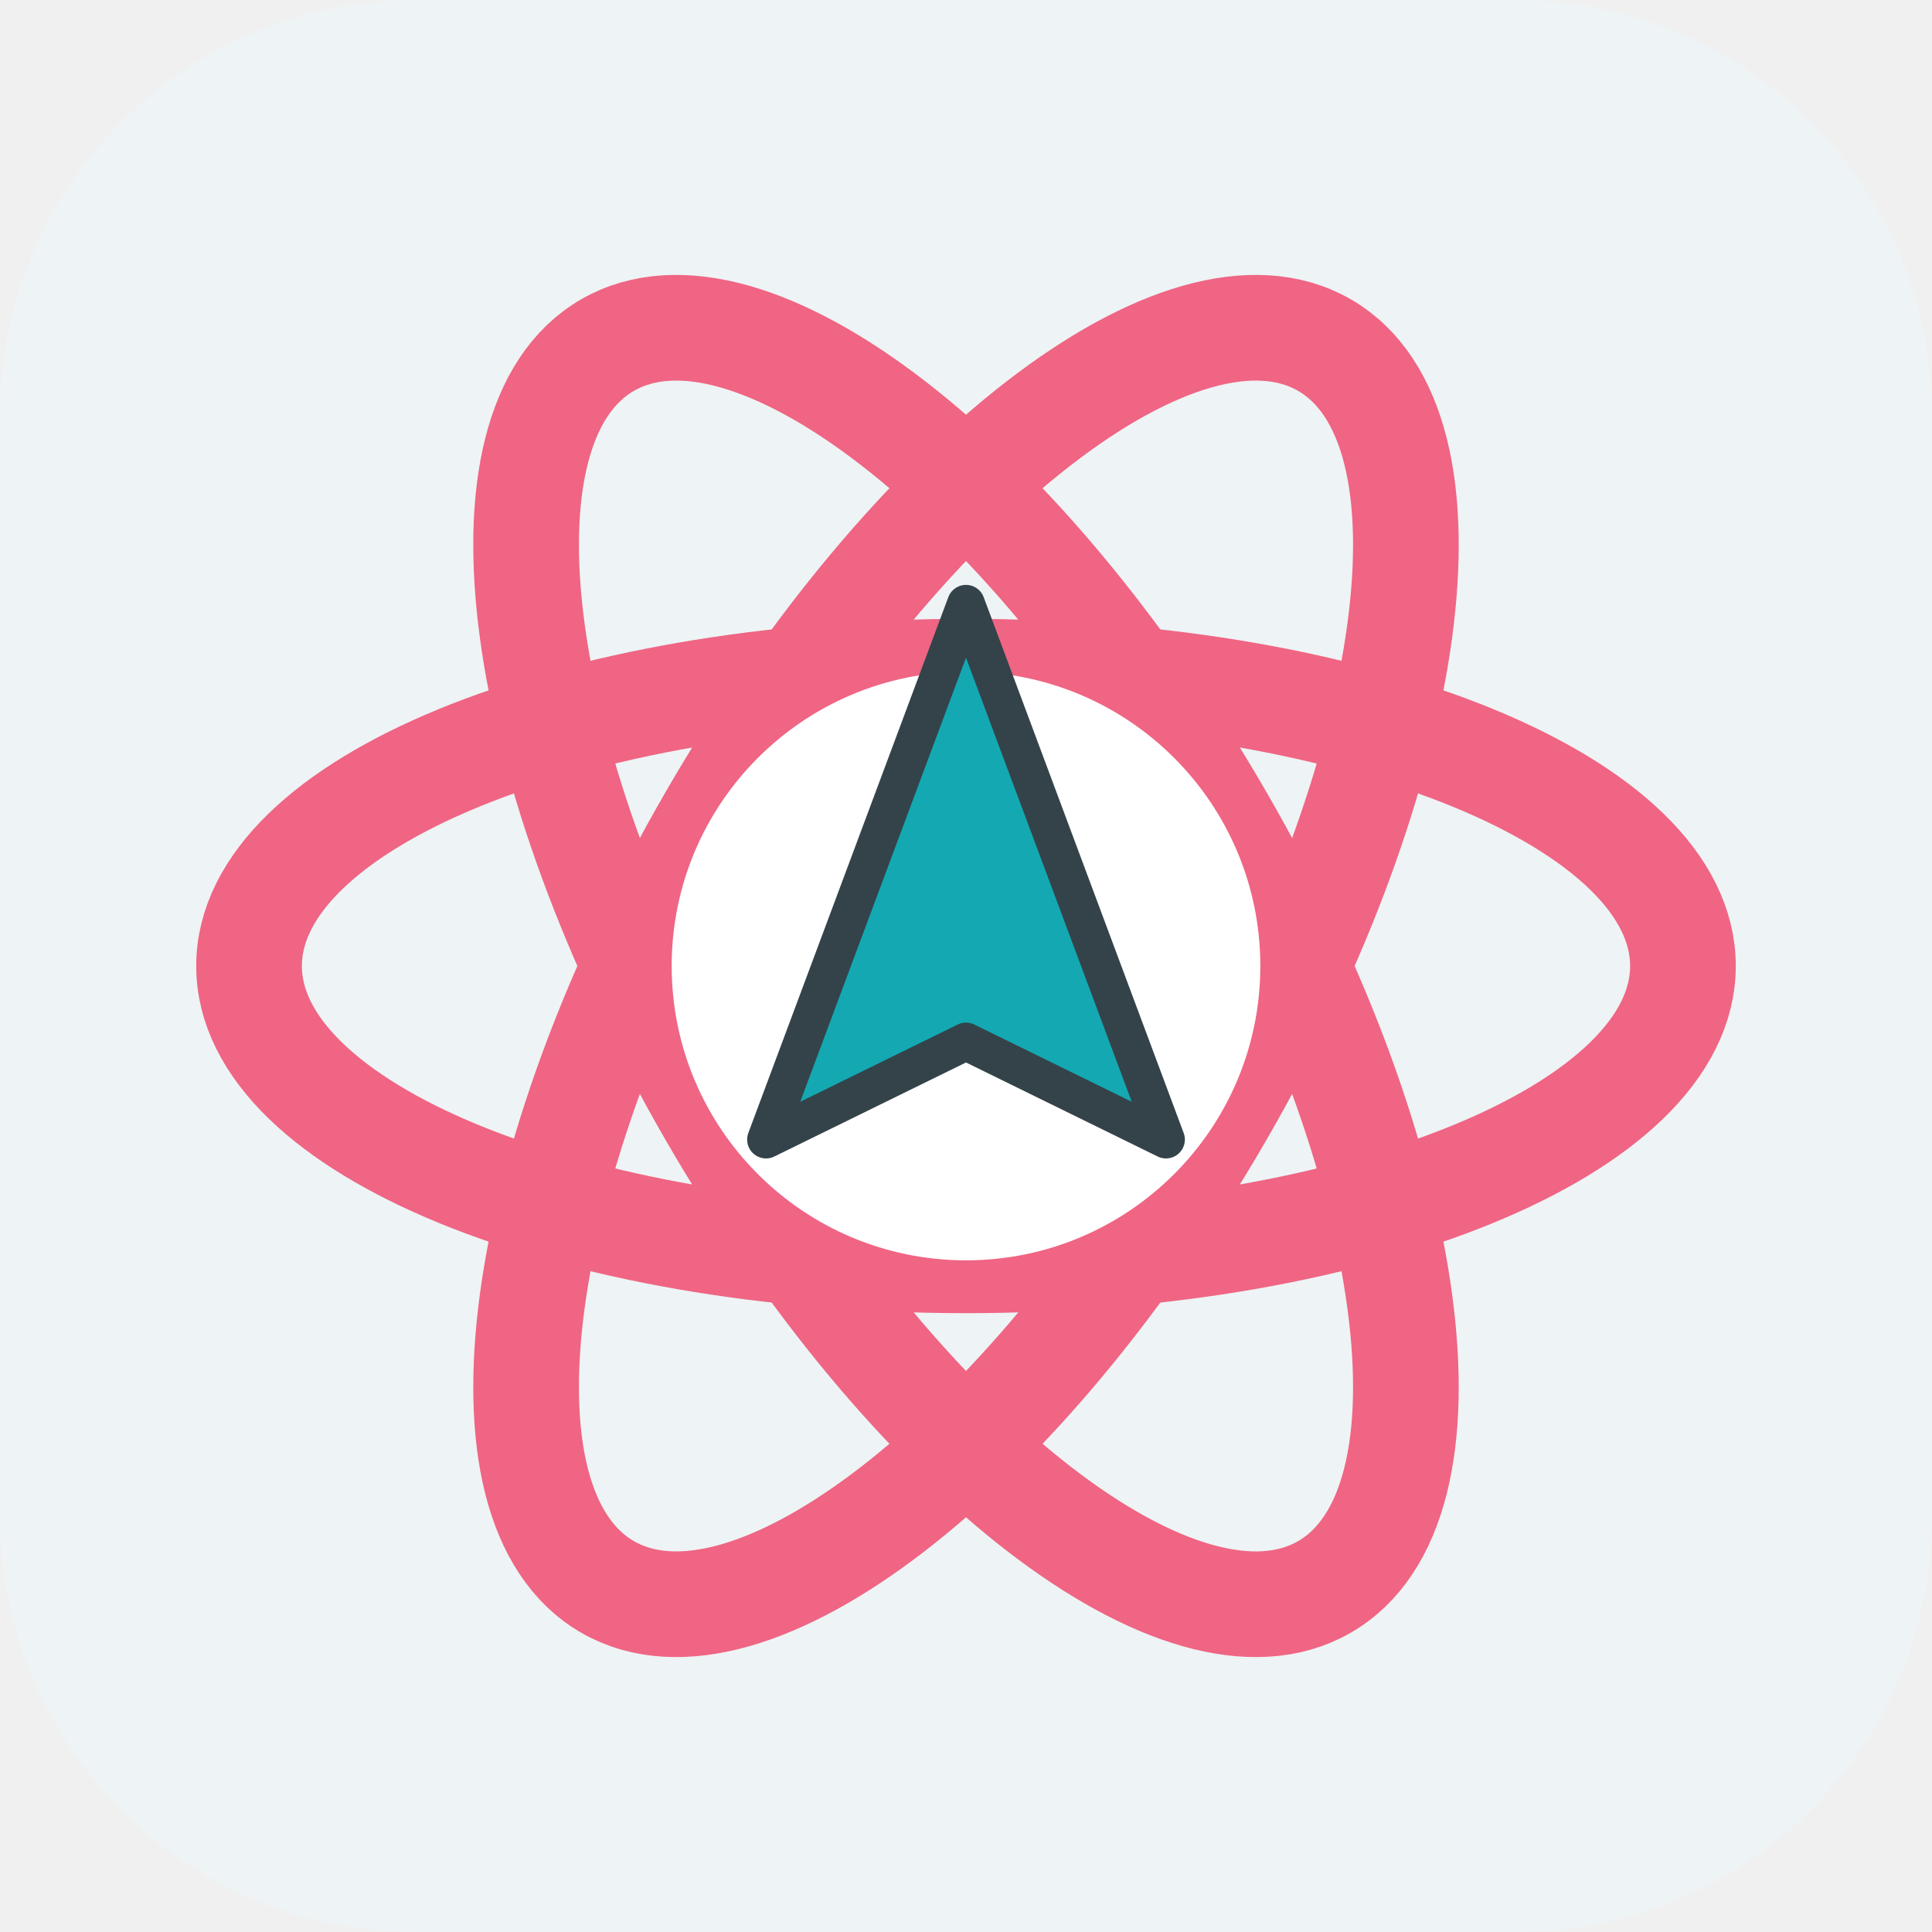
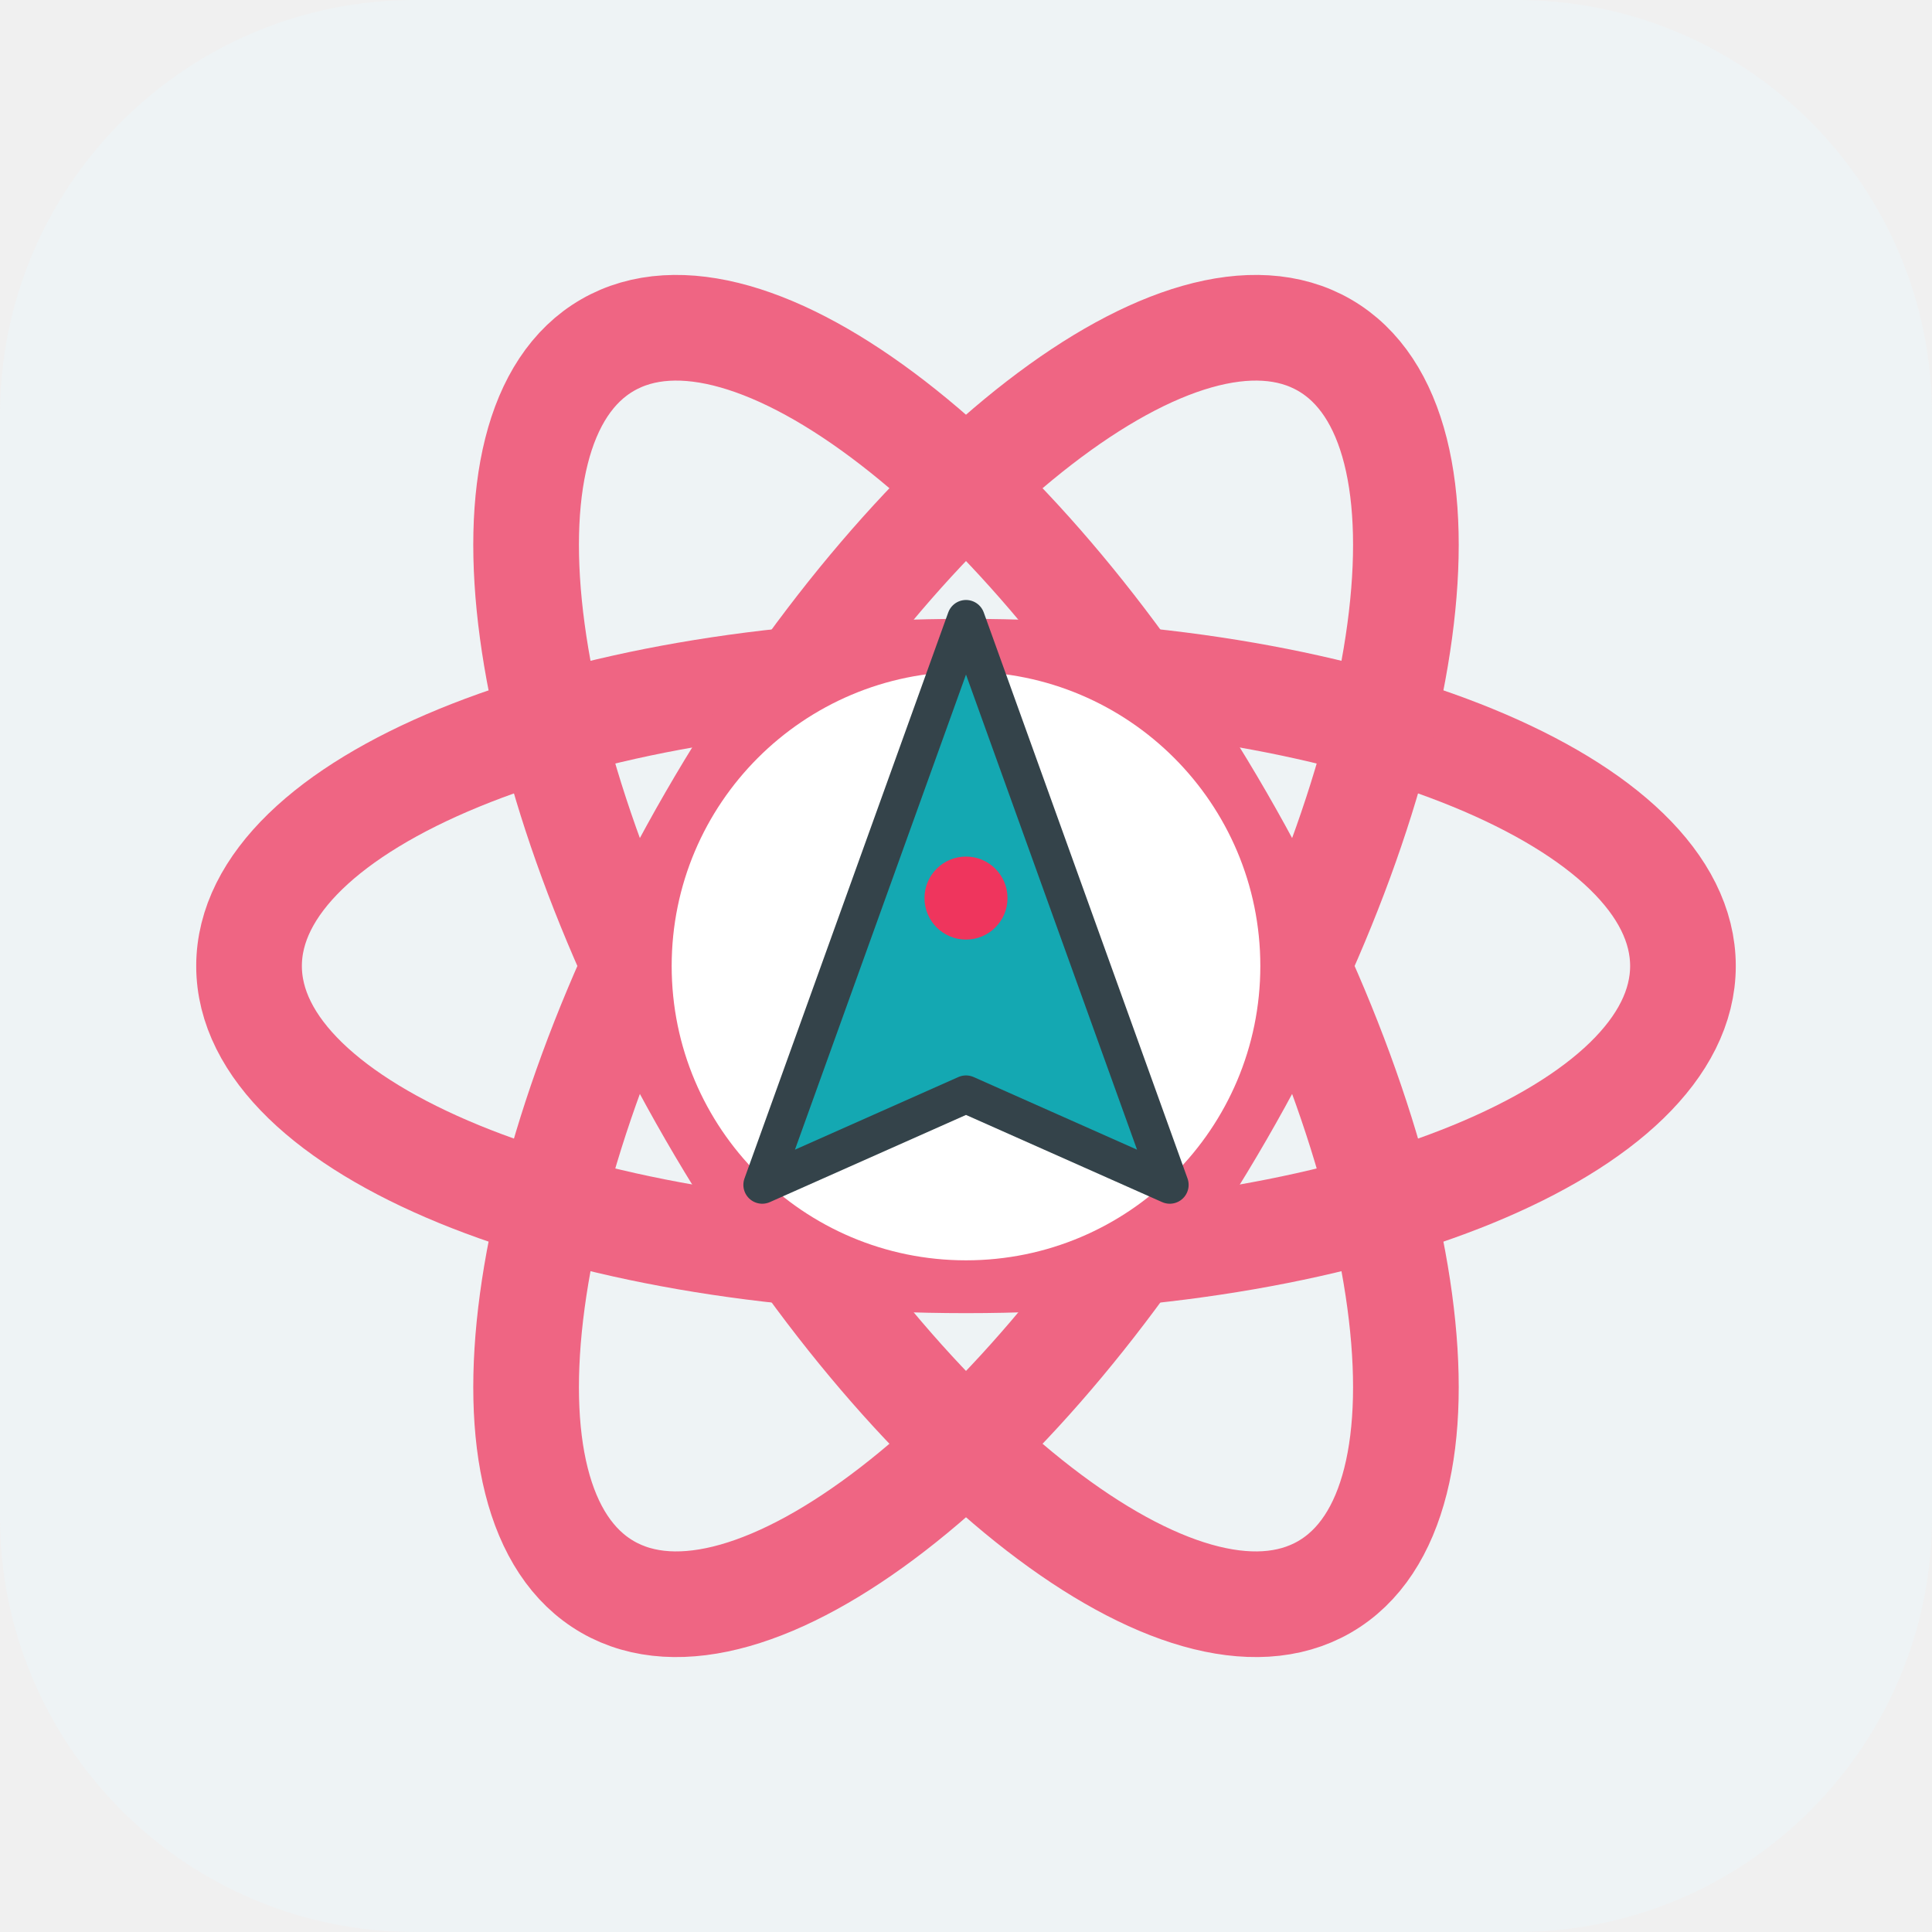
<svg xmlns="http://www.w3.org/2000/svg" viewBox="0 0 512 512">
  <rect width="512" height="512" rx="110" fill="#eef3f5" />
  <g fill="none" stroke="#ef355d" stroke-width="28" opacity=".75" transform="translate(256 256)">
    <ellipse rx="190" ry="78" />
    <ellipse rx="190" ry="78" transform="rotate(60)" />
    <ellipse rx="190" ry="78" transform="rotate(120)" />
  </g>
  <circle cx="256" cy="256" r="78" fill="#fff" />
-   <path d="M256 160 309 302 256 276 203 302Z" fill="#14a8b2" stroke="#34434a" stroke-width="10" stroke-linejoin="round" />
+   <g transform="translate(256 256)">
+     <path d="M0 -92 L54 58 L0 34 L-54 58 Z" fill="#14a8b2" stroke="#34434a" stroke-width="10" stroke-linejoin="round" />
+     <circle cx="0" cy="-18" r="11" fill="#ef355d" />
+   </g>
</svg>
